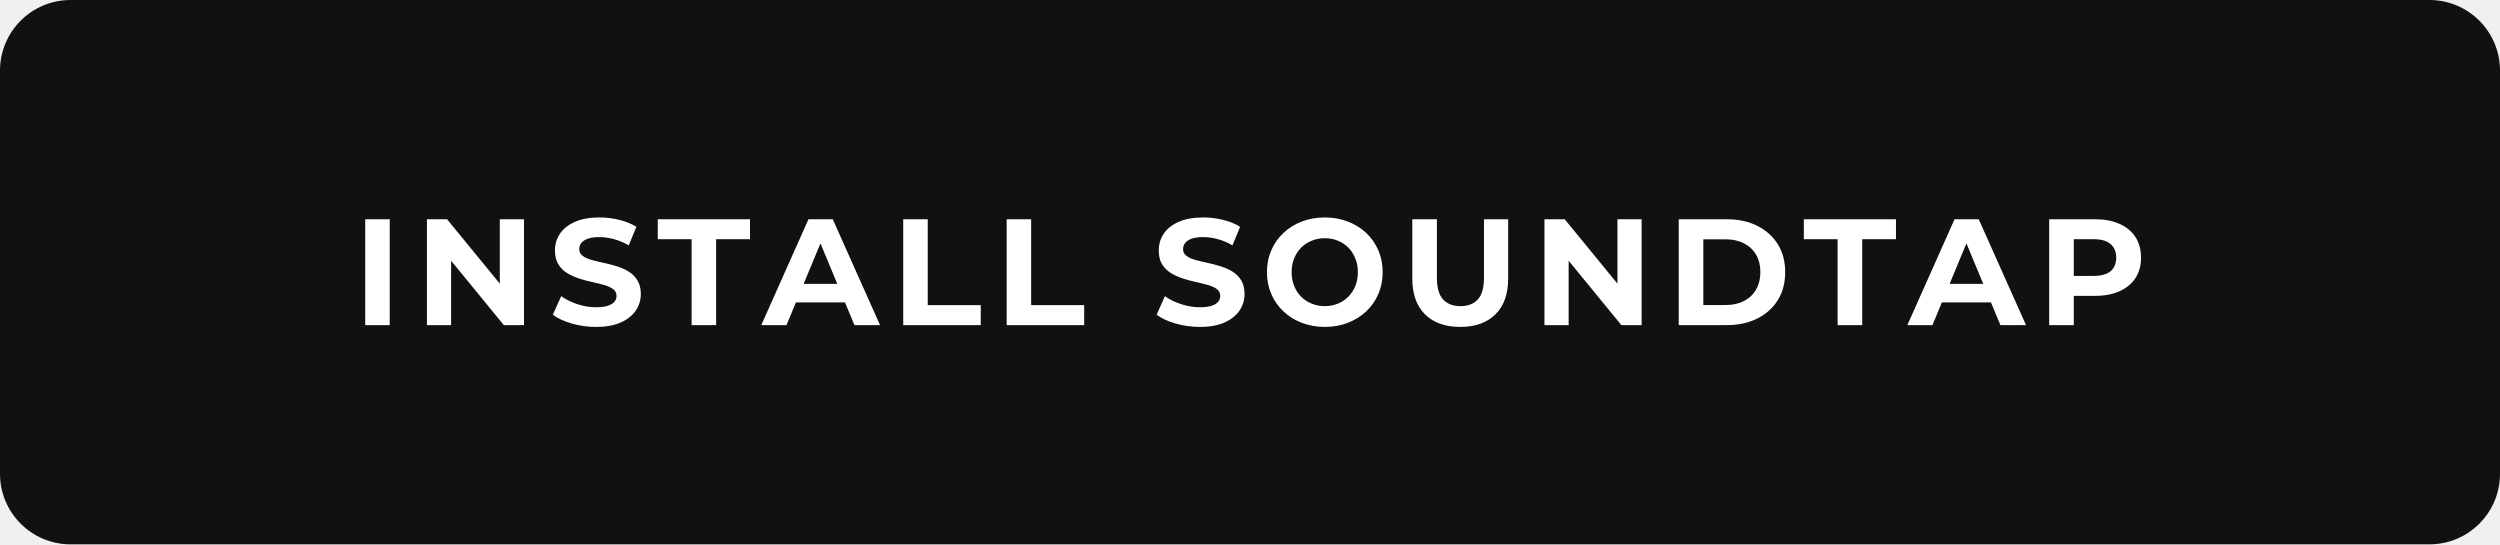
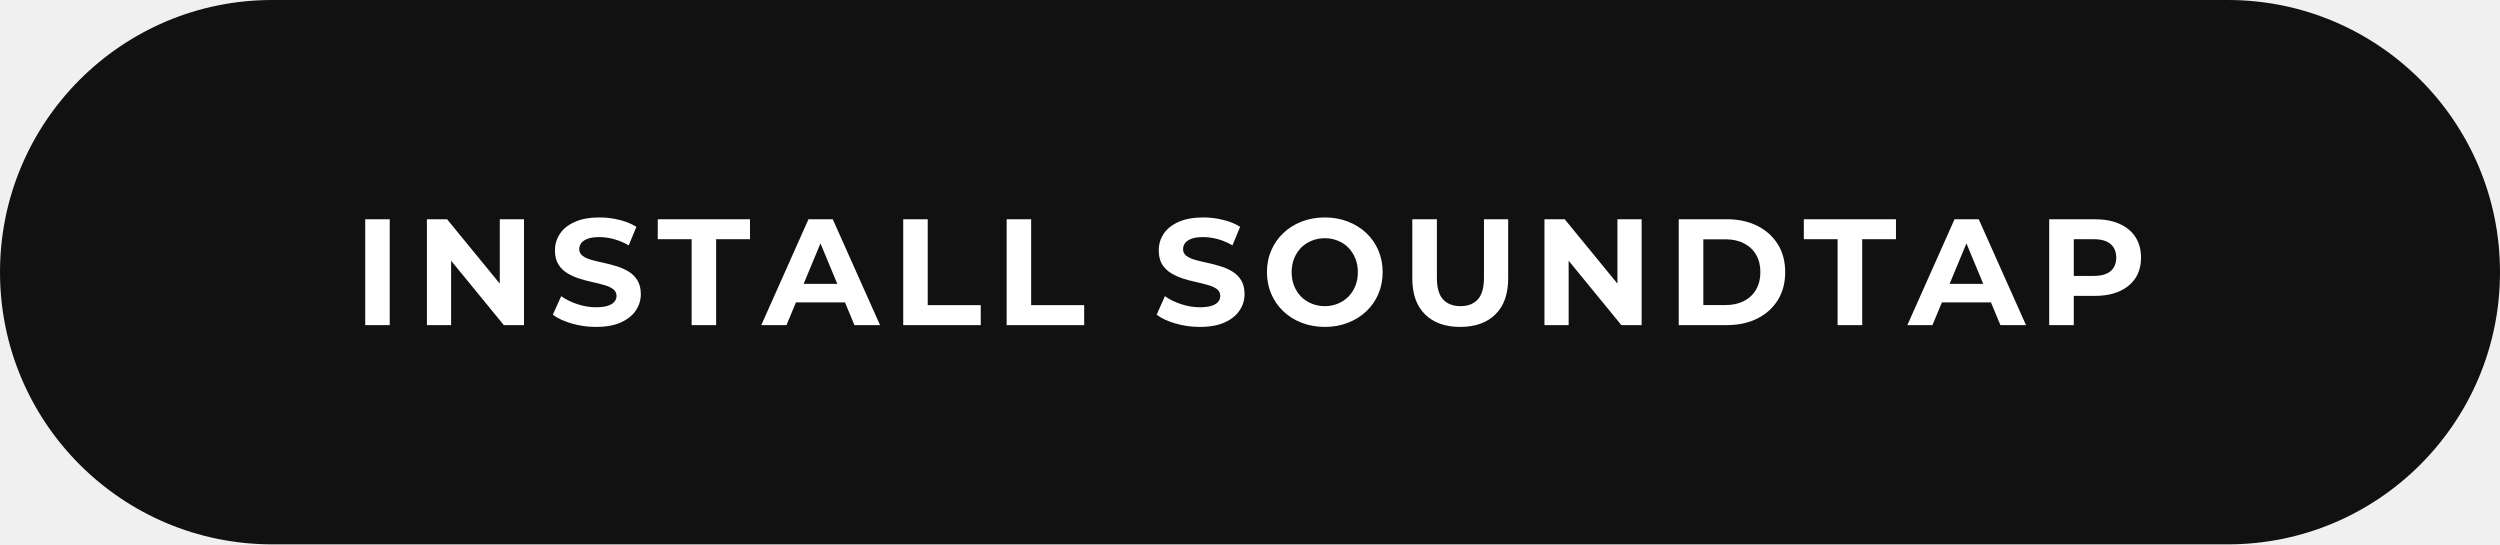
<svg xmlns="http://www.w3.org/2000/svg" width="248" height="54" viewBox="0 0 248 54" role="img" aria-label="Install SoundTap">
-   <rect width="248" height="54" rx="7" fill="#111111" />
+   <rect width="248" height="54" rx="27" fill="#111111" />
  <path fill="#ffffff" d="M36.23 32.25V21.75H38.66V32.25ZM42.35 32.25V21.75H44.35L50.55 29.32H49.58V21.75H51.98V32.25H49.98L43.78 24.68H44.75V32.25ZM59.12 32.43Q57.86 32.43 56.71 32.09Q55.55 31.75 54.84 31.22L55.67 29.38Q56.34 29.86 57.26 30.17Q58.19 30.48 59.13 30.48Q59.86 30.48 60.3 30.33Q60.74 30.19 60.95 29.93Q61.16 29.68 61.16 29.36Q61.16 28.93 60.82 28.68Q60.49 28.43 59.95 28.28Q59.41 28.12 58.76 27.98Q58.11 27.84 57.45 27.63Q56.8 27.42 56.26 27.09Q55.72 26.76 55.39 26.22Q55.05 25.67 55.05 24.83Q55.05 23.94 55.54 23.2Q56.02 22.46 57.01 22.02Q57.99 21.57 59.48 21.57Q60.47 21.57 61.43 21.81Q62.39 22.04 63.13 22.5L62.37 24.34Q61.64 23.92 60.9 23.72Q60.16 23.52 59.46 23.52Q58.75 23.52 58.31 23.68Q57.86 23.85 57.66 24.11Q57.46 24.38 57.46 24.72Q57.46 25.13 57.8 25.38Q58.13 25.63 58.67 25.78Q59.21 25.93 59.86 26.07Q60.52 26.21 61.17 26.41Q61.82 26.61 62.36 26.94Q62.9 27.27 63.23 27.81Q63.57 28.35 63.57 29.18Q63.57 30.05 63.08 30.79Q62.59 31.53 61.6 31.98Q60.62 32.43 59.12 32.43ZM68.61 32.25V23.73H65.25V21.75H74.4V23.73H71.04V32.25ZM75.52 32.25 80.2 21.75H82.61L87.3 32.25H84.76L80.91 22.99H81.87L78.02 32.25ZM77.87 30 78.51 28.16H83.92L84.57 30ZM89.6 32.25V21.75H92.03V30.27H97.29V32.25ZM99.86 32.25V21.75H102.29V30.27H107.55V32.25ZM119.02 32.43Q117.76 32.43 116.6 32.09Q115.44 31.75 114.74 31.22L115.56 29.38Q116.23 29.86 117.16 30.17Q118.08 30.48 119.03 30.48Q119.75 30.48 120.2 30.33Q120.64 30.19 120.85 29.93Q121.05 29.68 121.05 29.36Q121.05 28.93 120.72 28.68Q120.39 28.43 119.85 28.28Q119.31 28.12 118.66 27.98Q118 27.84 117.35 27.63Q116.7 27.42 116.16 27.09Q115.62 26.76 115.28 26.22Q114.95 25.67 114.95 24.83Q114.95 23.94 115.43 23.2Q115.92 22.46 116.9 22.02Q117.88 21.57 119.38 21.57Q120.36 21.57 121.32 21.81Q122.29 22.04 123.02 22.5L122.26 24.34Q121.54 23.92 120.8 23.72Q120.06 23.52 119.36 23.52Q118.65 23.52 118.2 23.68Q117.76 23.85 117.56 24.11Q117.36 24.38 117.36 24.72Q117.36 25.13 117.69 25.38Q118.02 25.63 118.56 25.78Q119.1 25.93 119.76 26.07Q120.41 26.21 121.06 26.41Q121.72 26.61 122.26 26.94Q122.8 27.27 123.13 27.81Q123.46 28.35 123.46 29.18Q123.46 30.05 122.97 30.79Q122.48 31.53 121.5 31.98Q120.51 32.43 119.02 32.43ZM131.43 32.43Q130.19 32.43 129.13 32.02Q128.08 31.62 127.31 30.88Q126.53 30.15 126.11 29.16Q125.68 28.17 125.68 27Q125.68 25.82 126.11 24.84Q126.53 23.85 127.31 23.12Q128.08 22.38 129.13 21.98Q130.18 21.57 131.42 21.57Q132.67 21.57 133.71 21.98Q134.75 22.38 135.53 23.11Q136.3 23.84 136.73 24.83Q137.16 25.82 137.16 27Q137.16 28.18 136.73 29.17Q136.3 30.16 135.53 30.89Q134.75 31.62 133.71 32.02Q132.67 32.43 131.43 32.43ZM131.42 30.37Q132.12 30.37 132.72 30.12Q133.31 29.88 133.76 29.43Q134.2 28.98 134.45 28.36Q134.7 27.75 134.7 27Q134.7 26.25 134.45 25.64Q134.2 25.02 133.76 24.57Q133.32 24.12 132.72 23.88Q132.12 23.63 131.42 23.63Q130.72 23.63 130.12 23.88Q129.52 24.12 129.07 24.57Q128.63 25.02 128.38 25.64Q128.13 26.25 128.13 27Q128.13 27.74 128.38 28.36Q128.63 28.98 129.07 29.43Q129.52 29.88 130.12 30.12Q130.72 30.37 131.42 30.37ZM144.85 32.43Q142.62 32.43 141.36 31.18Q140.1 29.94 140.1 27.62V21.75H142.54V27.55Q142.54 29.04 143.15 29.7Q143.77 30.37 144.88 30.37Q145.99 30.37 146.6 29.7Q147.21 29.04 147.21 27.55V21.75H149.61V27.62Q149.61 29.94 148.35 31.18Q147.09 32.43 144.85 32.43ZM153.21 32.25V21.75H155.22L161.42 29.32H160.45V21.75H162.85V32.25H160.84L154.64 24.68H155.61V32.25ZM166.53 32.25V21.75H171.3Q173.02 21.75 174.32 22.4Q175.62 23.05 176.36 24.23Q177.09 25.4 177.09 27Q177.09 28.59 176.36 29.77Q175.62 30.95 174.32 31.6Q173.02 32.25 171.3 32.25ZM168.97 30.26H171.19Q172.23 30.26 173 29.86Q173.78 29.46 174.2 28.73Q174.63 27.99 174.63 27Q174.63 25.99 174.2 25.26Q173.78 24.54 173 24.14Q172.23 23.74 171.19 23.74H168.97ZM182.29 32.25V23.73H178.94V21.75H188.08V23.73H184.73V32.25ZM189.21 32.25 193.89 21.75H196.29L200.98 32.25H198.44L194.59 22.99H195.55L191.7 32.25ZM191.56 30 192.19 28.16H197.6L198.25 30ZM203.28 32.25V21.75H207.82Q209.24 21.75 210.26 22.21Q211.28 22.66 211.84 23.52Q212.39 24.38 212.39 25.56Q212.39 26.73 211.84 27.58Q211.28 28.43 210.26 28.89Q209.24 29.35 207.82 29.35H204.63L205.72 28.26V32.25ZM205.72 28.53 204.63 27.37H207.7Q208.81 27.37 209.37 26.9Q209.93 26.42 209.93 25.56Q209.93 24.69 209.37 24.21Q208.81 23.73 207.7 23.73H204.63L205.72 22.58Z" />
</svg>
